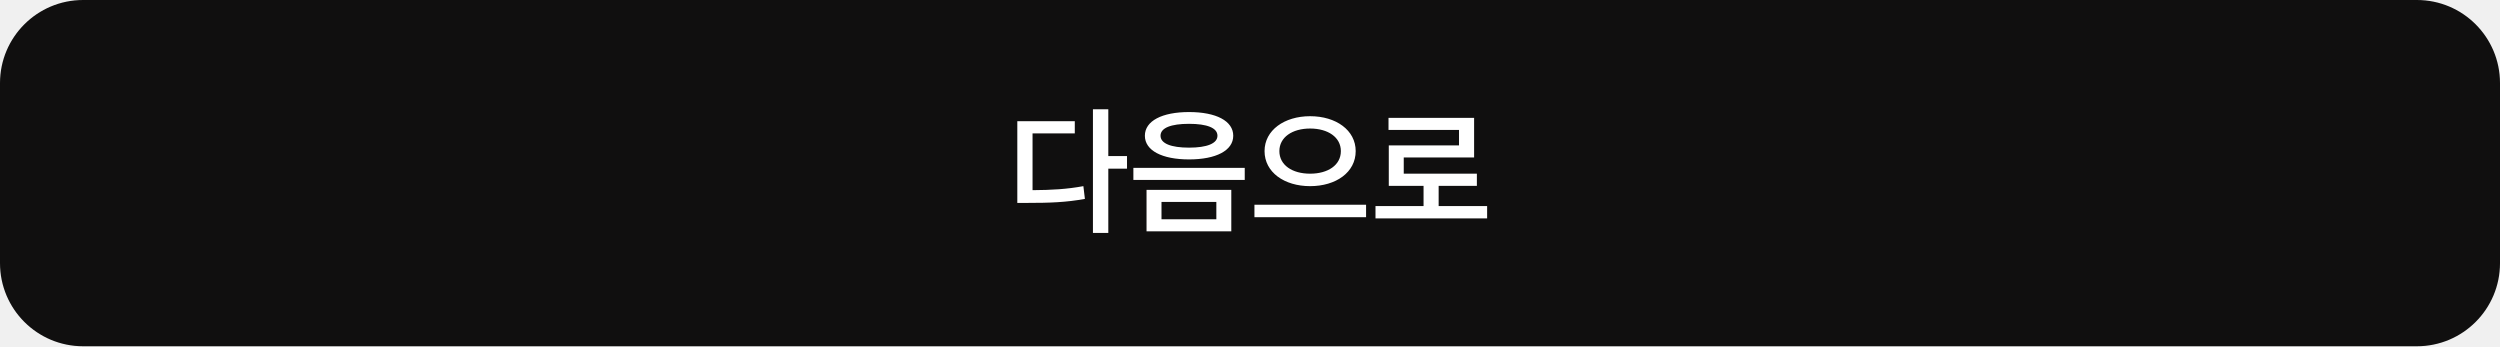
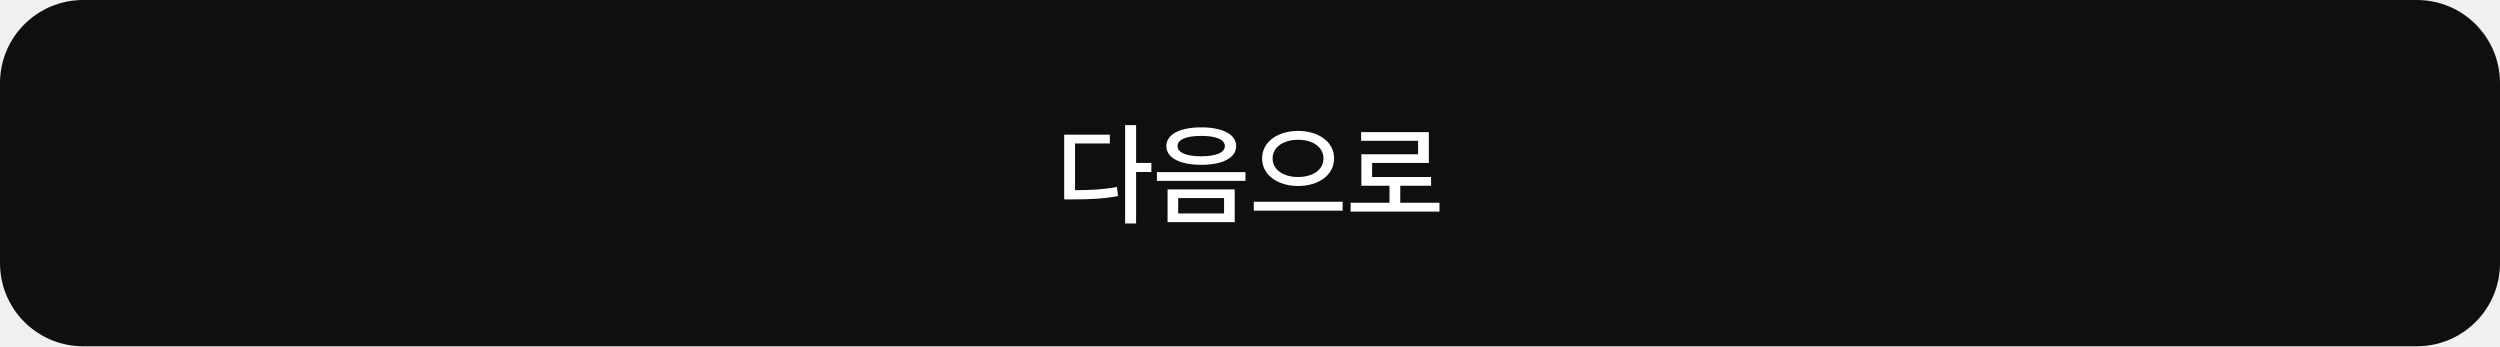
<svg xmlns="http://www.w3.org/2000/svg" width="361" height="50" viewBox="0 0 361 50" fill="none">
  <rect width="361" height="50" rx="12" fill="#100F0F" />
-   <path d="M157.82 15.78H160.04V22.54H162.74V24.36H160.04V33.64H157.82V15.78ZM146.9 17.5H155.2V19.26H149.1V27.46C151.88 27.44 154.04 27.32 156.44 26.88L156.66 28.72C153.96 29.22 151.56 29.3 148.36 29.3H146.9V17.5ZM171.7 16.18C175.6 16.18 178.08 17.46 178.08 19.6C178.08 21.74 175.6 23.02 171.7 23.02C167.8 23.02 165.32 21.74 165.32 19.6C165.32 17.46 167.8 16.18 171.7 16.18ZM171.7 17.88C169.1 17.88 167.58 18.46 167.58 19.6C167.58 20.72 169.1 21.32 171.7 21.32C174.28 21.32 175.8 20.72 175.8 19.6C175.8 18.46 174.28 17.88 171.7 17.88ZM165.56 27.42H177.8V33.4H165.56V27.42ZM175.64 29.16H167.72V31.66H175.64V29.16ZM163.66 24.24H179.74V25.98H163.66V24.24ZM189.181 16.78C192.921 16.78 195.761 18.8 195.761 21.82C195.761 24.88 192.921 26.88 189.181 26.88C185.461 26.88 182.601 24.88 182.601 21.82C182.601 18.8 185.461 16.78 189.181 16.78ZM189.181 18.56C186.601 18.56 184.741 19.82 184.741 21.82C184.741 23.84 186.601 25.08 189.181 25.08C191.761 25.08 193.621 23.84 193.621 21.82C193.621 19.82 191.761 18.56 189.181 18.56ZM181.141 29.56H197.261V31.36H181.141V29.56ZM198.621 29.76H205.561V26.84H200.541V21H210.681V18.76H200.501V17.02H212.861V22.74H202.701V25.08H213.261V26.84H207.741V29.76H214.741V31.54H198.621V29.76Z" fill="white" />
+   <path d="M162.468 18.072H164.052V23.528H166.26V24.84H164.052V32.264H162.468V18.072ZM153.668 28.792V19.448H160.26V20.712H155.236V27.464C157.572 27.448 159.3 27.368 161.284 27L161.444 28.312C159.284 28.712 157.396 28.792 154.804 28.792H153.668ZM173.46 18.392C176.548 18.392 178.5 19.4 178.5 21.096C178.5 22.792 176.548 23.8 173.46 23.8C170.372 23.8 168.42 22.792 168.42 21.096C168.42 19.4 170.372 18.392 173.46 18.392ZM167.06 26.12V24.856H179.844V26.12H167.06ZM168.596 32.072V27.352H178.292V32.072H168.596ZM170.036 21.096C170.036 22.04 171.316 22.568 173.46 22.568C175.588 22.568 176.868 22.04 176.868 21.096C176.868 20.136 175.588 19.624 173.46 19.624C171.316 19.624 170.036 20.136 170.036 21.096ZM170.132 30.824H176.756V28.6H170.132V30.824ZM187.445 18.904C190.405 18.904 192.645 20.488 192.645 22.872C192.645 25.272 190.405 26.856 187.445 26.856C184.485 26.856 182.245 25.272 182.245 22.872C182.245 20.488 184.485 18.904 187.445 18.904ZM181.045 30.424V29.128H193.877V30.424H181.045ZM183.765 22.872C183.765 24.52 185.317 25.56 187.445 25.56C189.573 25.56 191.109 24.52 191.109 22.872C191.109 21.24 189.573 20.184 187.445 20.184C185.317 20.184 183.765 21.24 183.765 22.872ZM195.029 29.272H200.645V26.824H196.581V22.28H204.773V20.328H196.549V19.08H206.325V23.528H198.133V25.56H206.645V26.824H202.197V29.272H207.861V30.552H195.029V29.272Z" fill="white" />
</svg>
